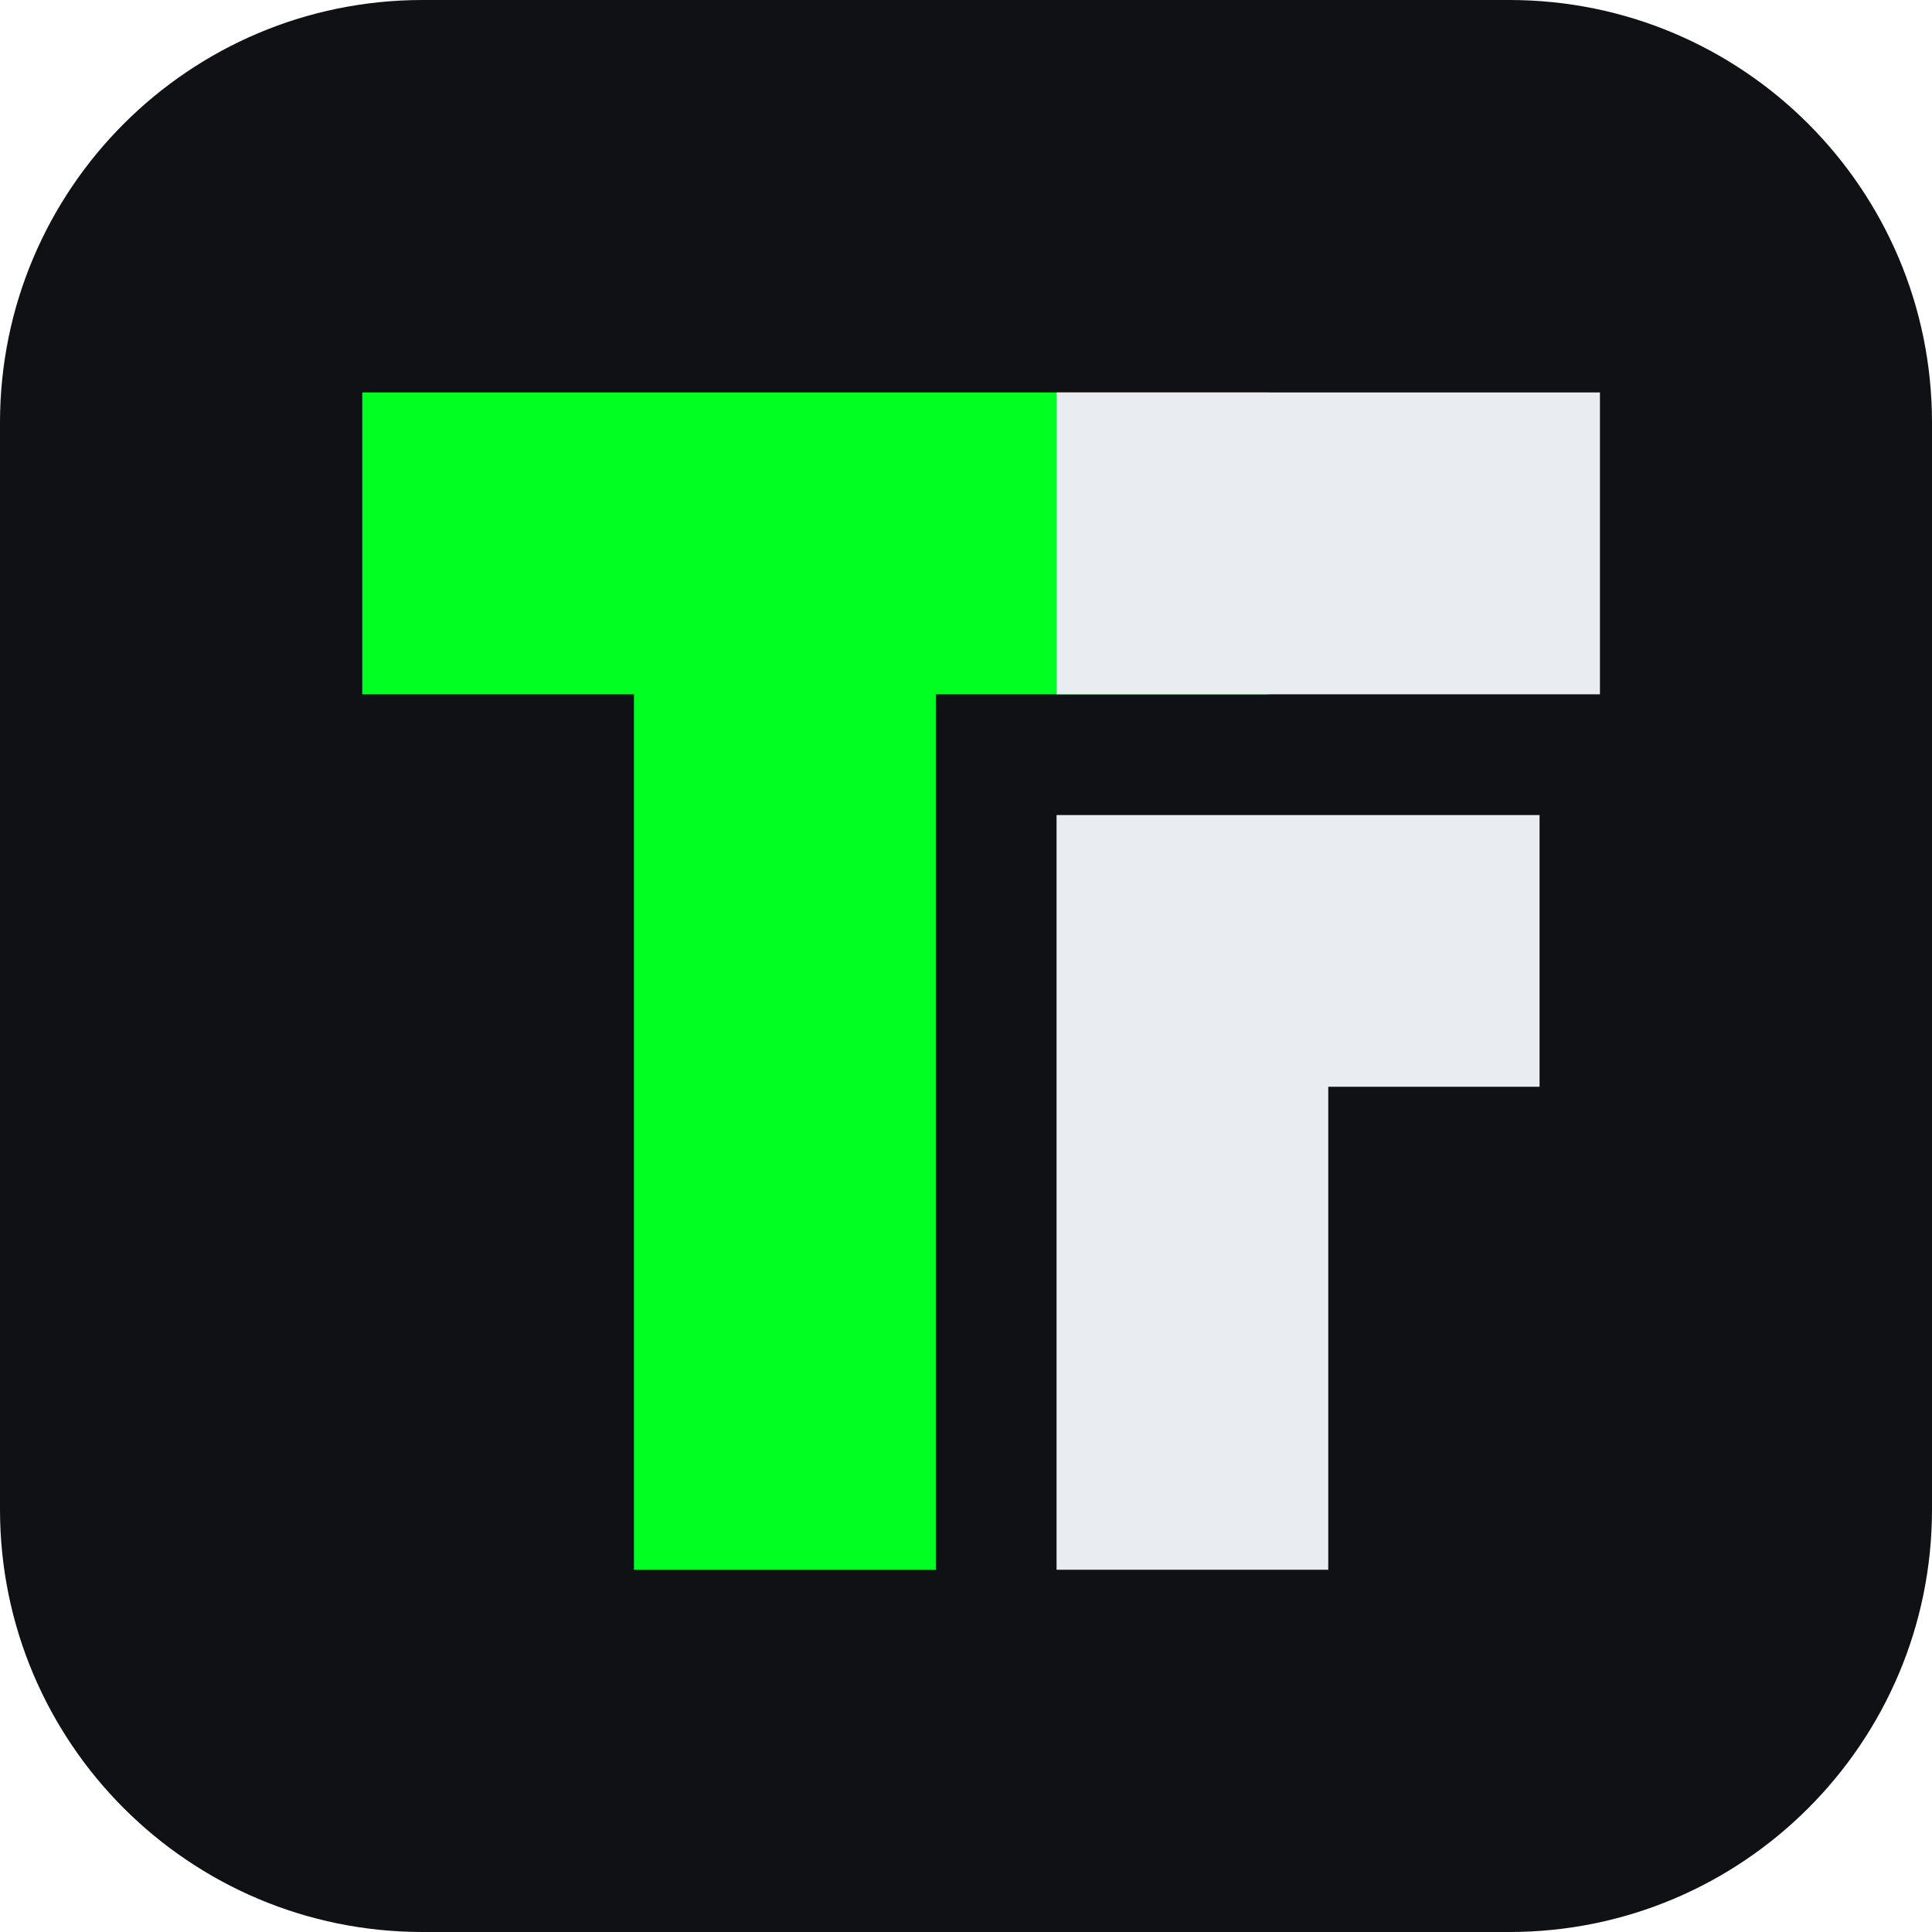
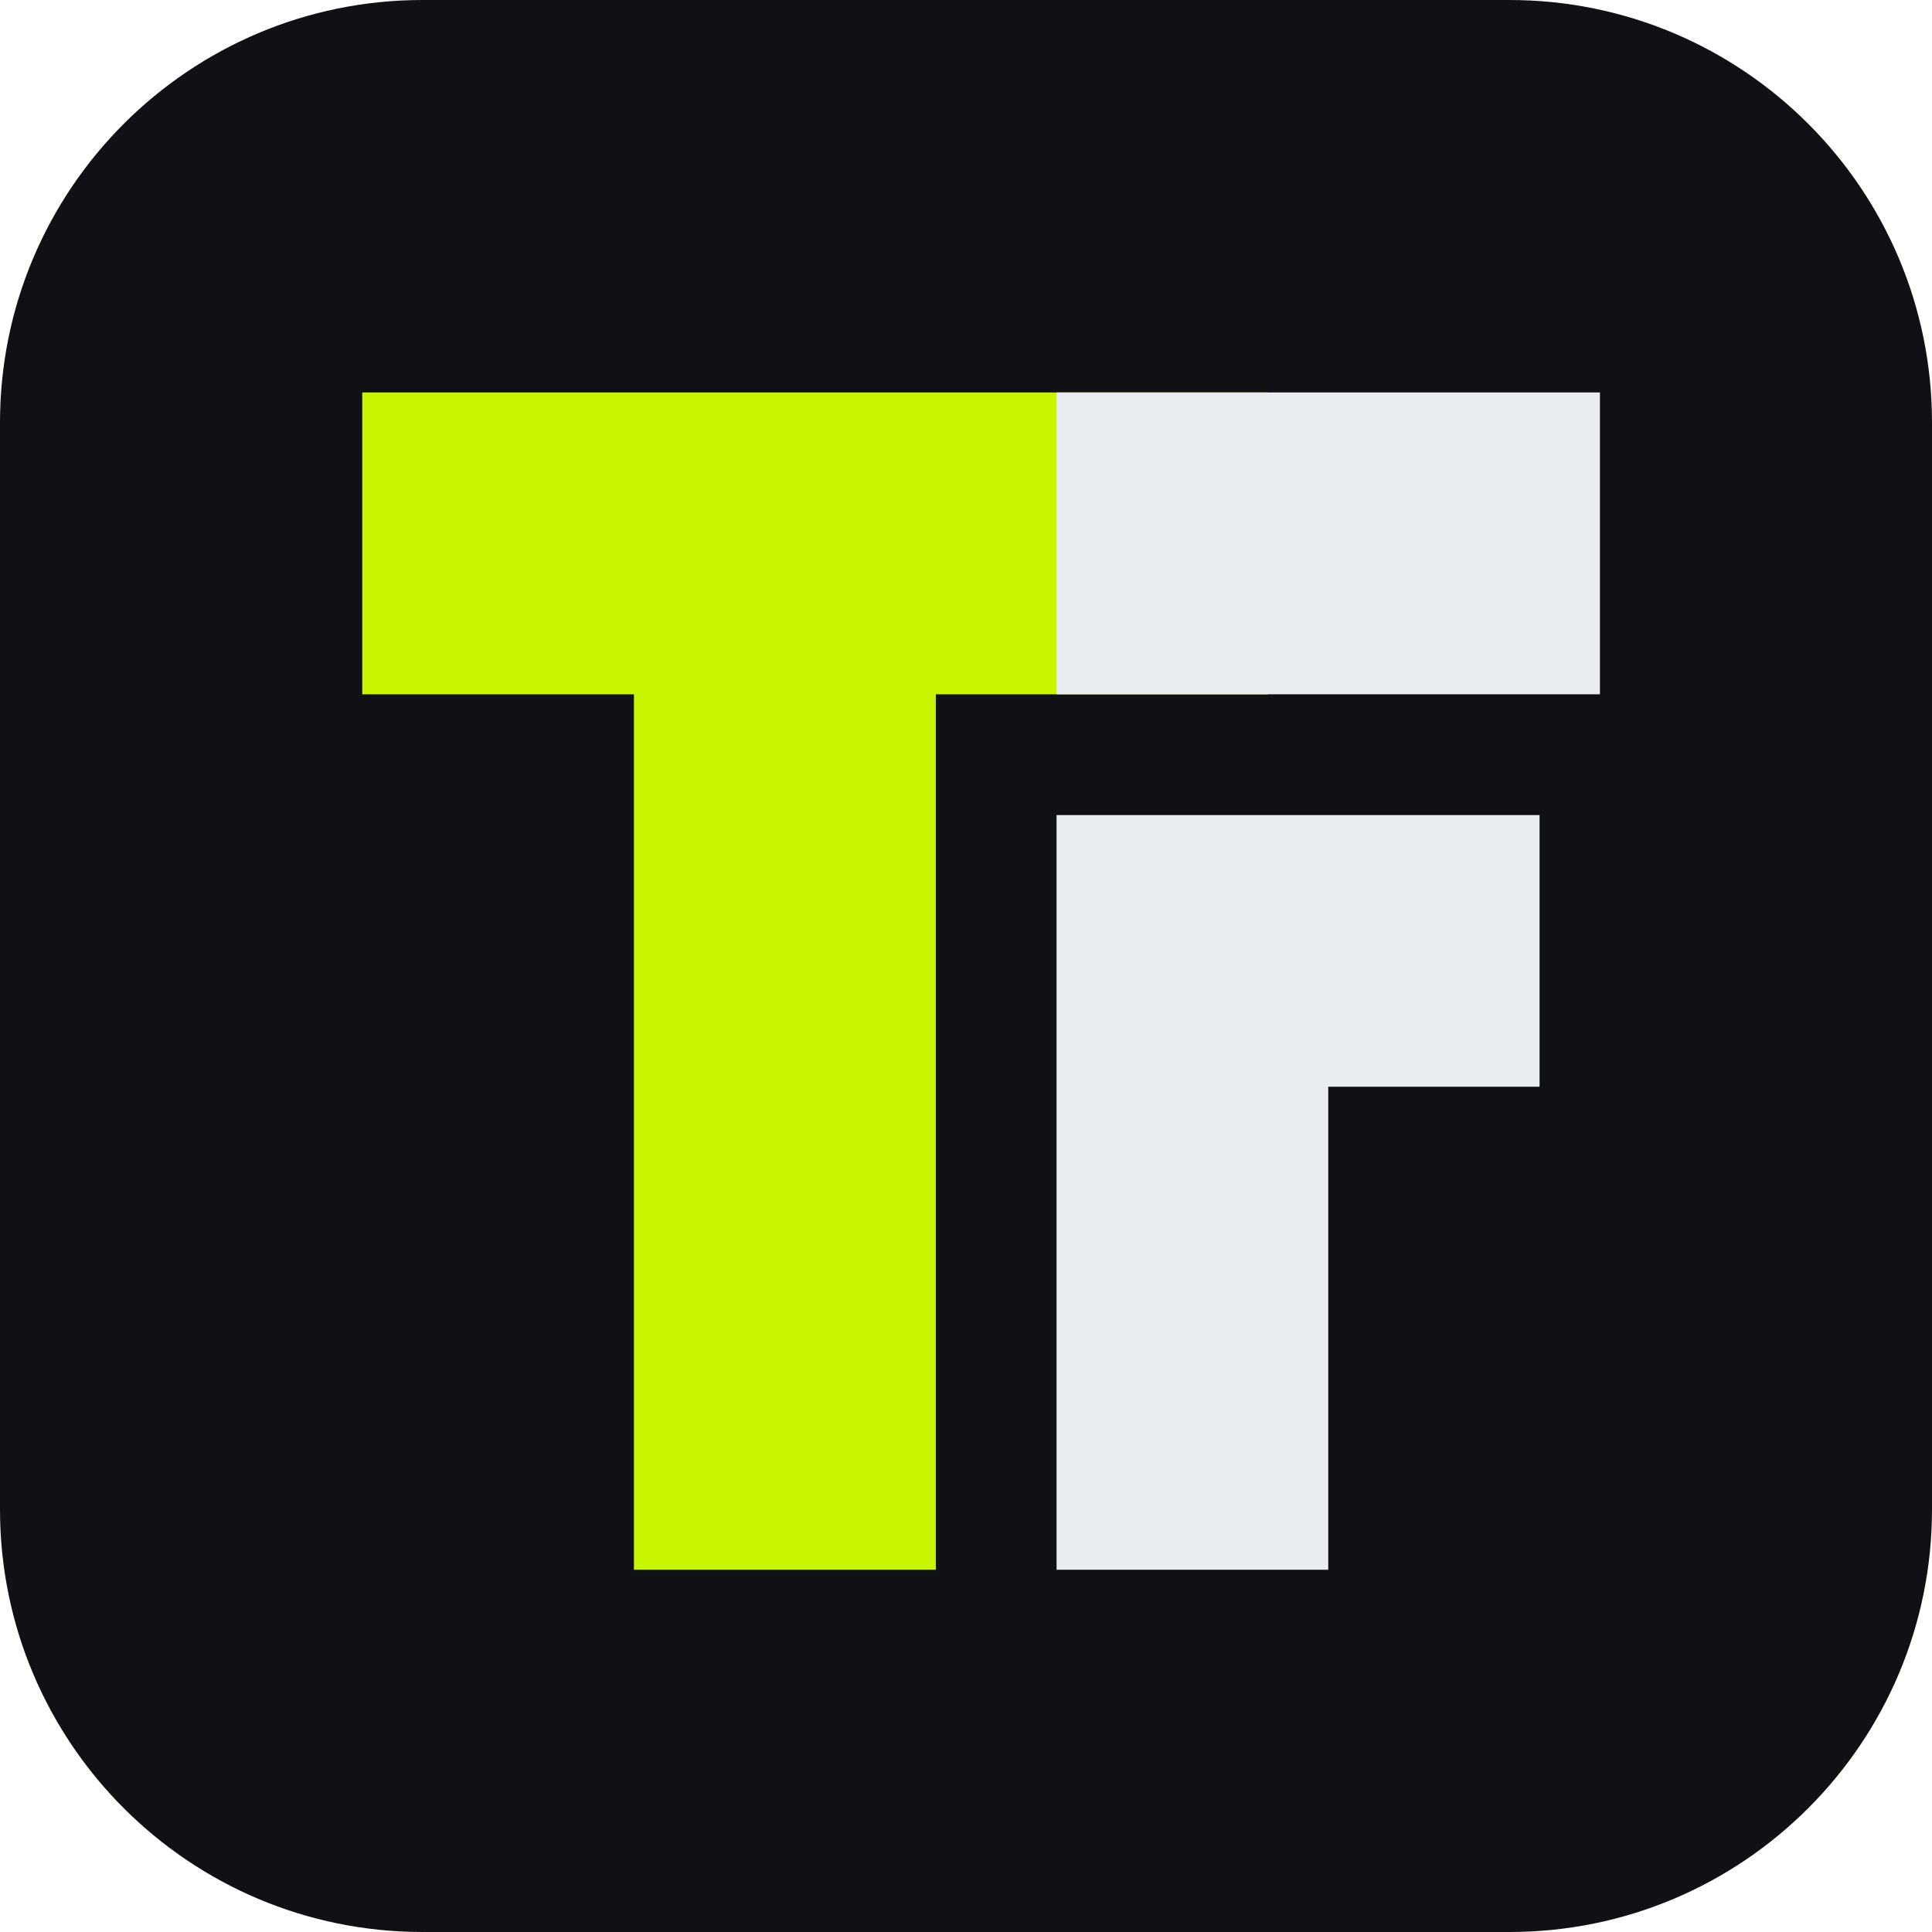
<svg xmlns="http://www.w3.org/2000/svg" width="64" height="64" viewBox="0 0 64 64" role="img" aria-labelledby="title">
  <rect width="64" height="64" rx="14" fill="#0F1115" />
-   <path d="M12 13h30v10H31v29H21V23h-9V13z" fill="#01FF22" />
+   <path d="M12 13h30v10H31v29H21V23h-9V13z" fill="#C8F500" />
  <path d="M35 13h18v10H35V13zM35 27h16v9h-7v16h-9V27z" fill="#E9EDF1" />
</svg>
